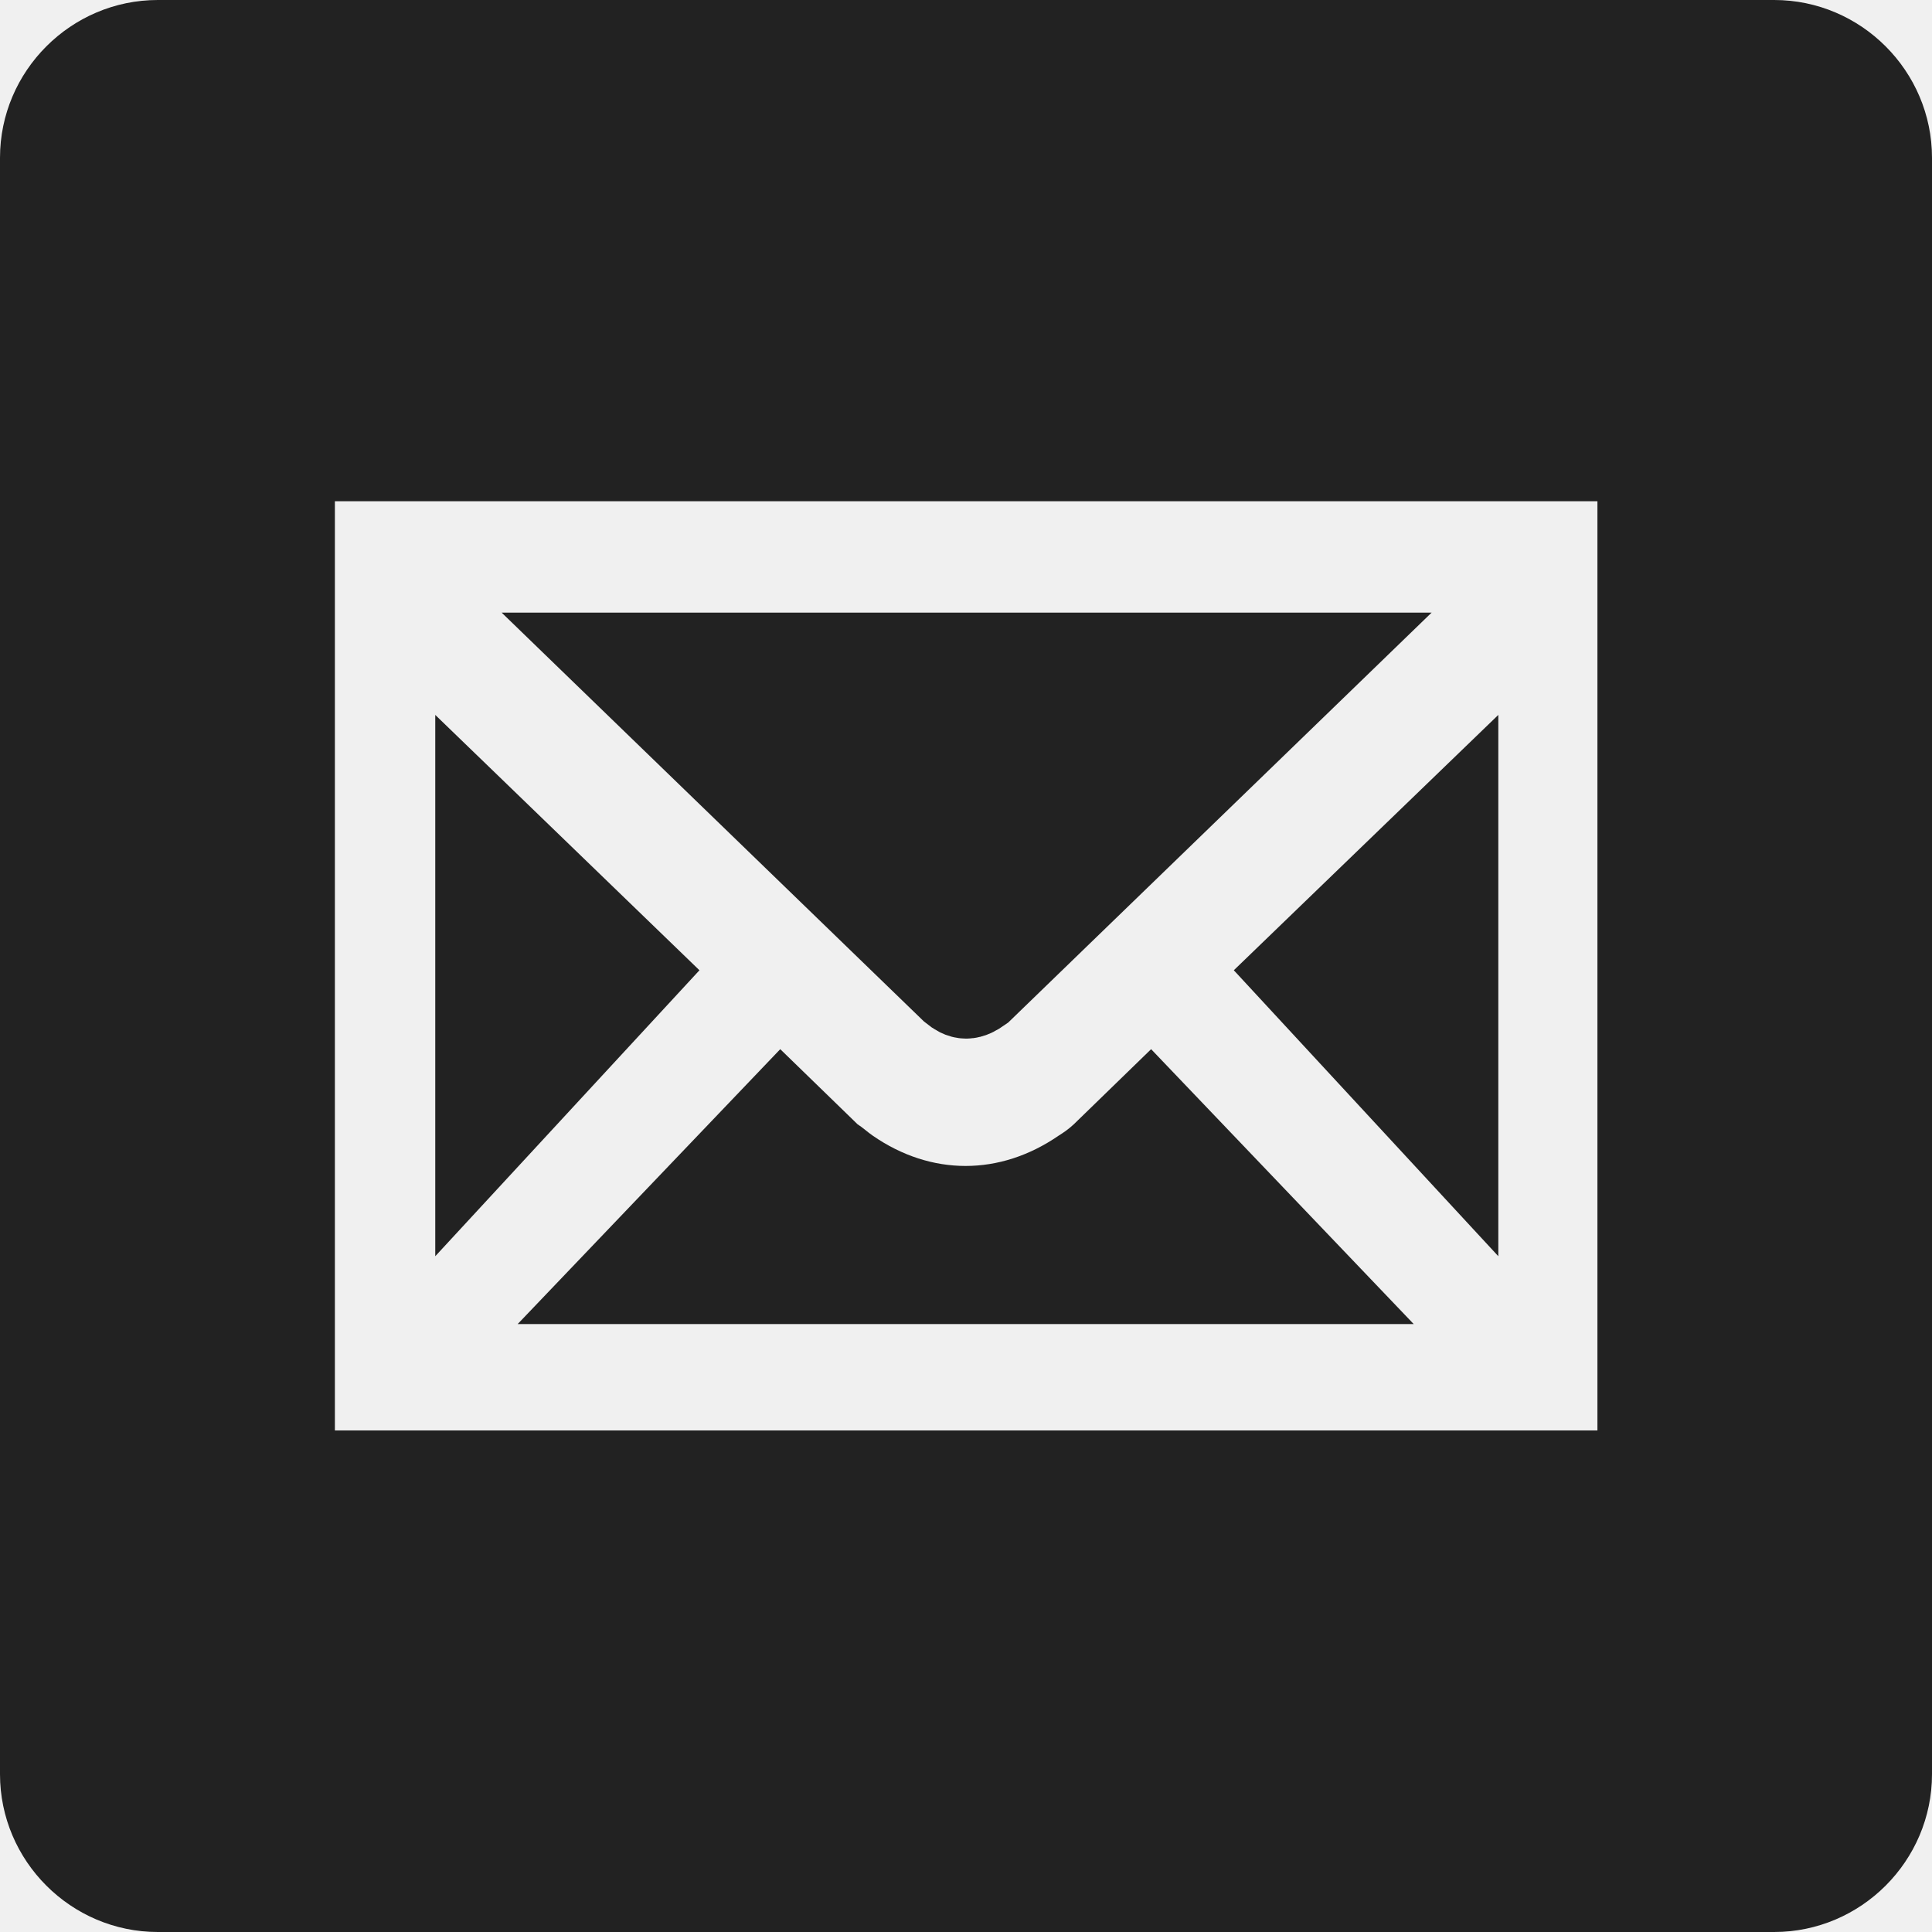
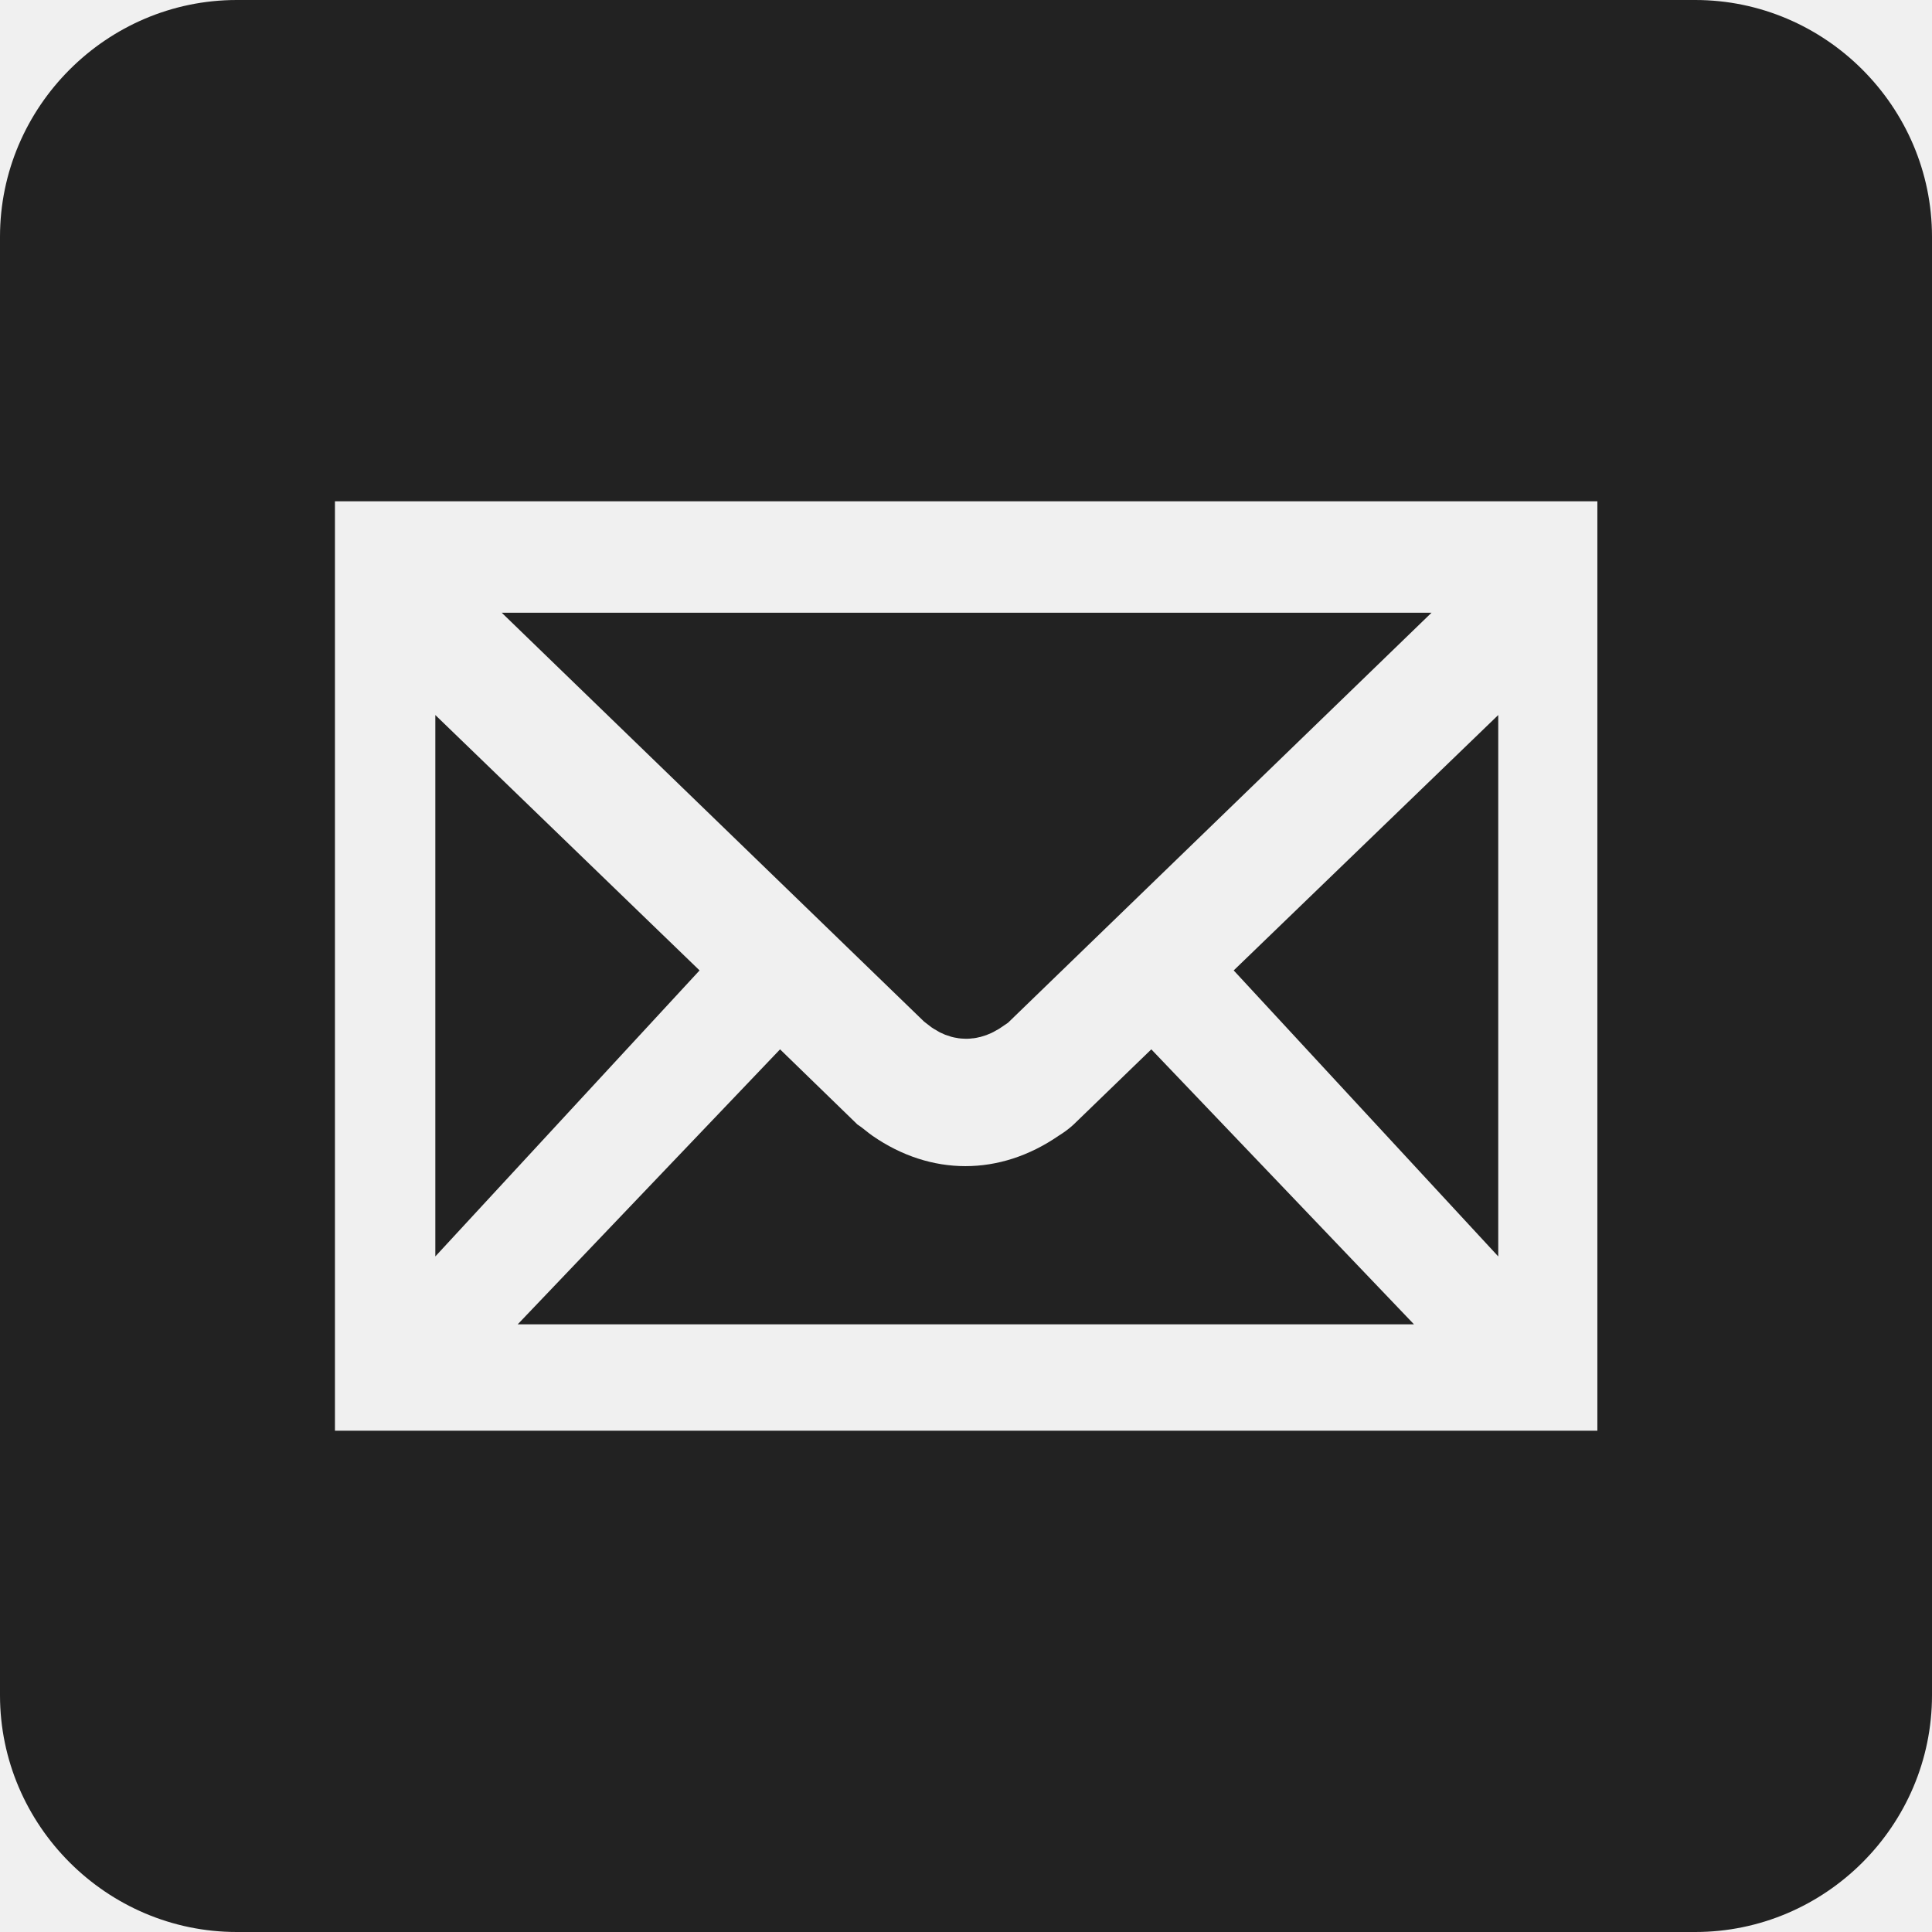
- <svg xmlns="http://www.w3.org/2000/svg" version="1.1" id="Layer_1" x="0px" y="0px" viewBox="0 180 612.1 612" enable-background="new 0 180 612.1 612" xml:space="preserve">
+ <svg xmlns="http://www.w3.org/2000/svg" version="1.1" id="Layer_1" x="0px" y="0px" viewBox="0 270 612 612" enable-background="new 0 270 612 612" xml:space="preserve">
  <g display="none">
    <g display="inline">
-       <path d="M493.9,337.8L356.5,475.3l0,0l-31.1,31.1c-0.5,0.5-1.1,1.1-1.6,1.6c-11.8,8.1-23.1,8.1-34.9,0c-0.5-0.5-1.1-1.1-1.6-1.6    l-31.7-31.1L118.1,337.8 M480.5,337.8h-349c-7.5,0-13.4,5.9-13.4,13.4v247.5c0,7.5,5.9,13.4,13.4,13.4h348.4    c7.5,0,13.4-5.9,13.4-13.4V351.3C493.9,343.7,488,337.8,480.5,337.8z" />
+       <g>
+         <path d="M493.8,427.8L356.4,565.3l0,0l-31.1,31.1c-0.5,0.5-1.1,1.1-1.6,1.6c-11.8,8.1-23.1,8.1-34.9,0c-0.5-0.5-1.1-1.1-1.6-1.6     l-31.7-31.1L118.1,427.8 M480.4,427.8H131.5c-7.5,0-13.4,5.9-13.4,13.4v247.5c0,7.5,5.9,13.4,13.4,13.4h348.3     c7.5,0,13.4-5.9,13.4-13.4V441.3C493.8,433.7,487.9,427.8,480.4,427.8z" />
+       </g>
+       <g>
+         <line fill="none" x1="255.5" y1="565.3" x2="118.1" y2="702.7" />
+       </g>
+       <g>
+         <line fill="none" x1="356.4" y1="565.3" x2="493.8" y2="702.7" />
+       </g>
    </g>
-     <g display="inline">
-       <line fill="none" x1="255.5" y1="475.3" x2="118.1" y2="612.7" />
-     </g>
-     <g display="inline">
-       <line fill="none" x1="356.5" y1="475.3" x2="493.9" y2="612.7" />
-     </g>
+     <path display="inline" fill="#FFFFFF" d="M382.7,569" />
+     <path display="inline" fill="#FFFFFF" d="M360.1,591.6" />
+     <path display="inline" fill="#FFFFFF" d="M229.2,569" />
+     <path display="inline" fill="#FFFFFF" d="M229.2,569" />
  </g>
-   <path display="none" fill="#FFFFFF" d="M382.8,479" />
-   <path display="none" fill="#FFFFFF" d="M360.2,501.6" />
-   <path display="none" fill="#FFFFFF" d="M229.2,479" />
-   <path display="none" fill="#FFFFFF" d="M229.2,479" />
  <g>
-     <polygon fill="#222222" points="221.6,487.4 137.9,406.5 137.9,578  " />
-     <path fill="#222222" stroke="#222222" stroke-width="30" stroke-miterlimit="10" d="M309.8,492.4l106.7-103.3H196l106.7,103.3   C305.4,494.6,306.7,494.6,309.8,492.4z" />
-     <path fill="#222222" d="M340.2,536.2c-1.6,1.5-3.2,2.6-4.8,3.6c-18.6,12.8-40.4,12.8-58.9,0c-1.6-1.1-3.2-2.6-4.8-3.6l-24.5-23.8   L164,599.5h283.9l-83.2-87.1L340.2,536.2z" />
-     <path display="none" fill="#222222" d="M587.8,180H24.2C10.8,180,0,190.8,0,204.2v563.7C0,781.2,10.8,792,24.2,792h563.7   c13.3,0,24.2-10.8,24.2-24.2V204.2C612,190.8,601.2,180,587.8,180z" />
-     <path fill="#222222" d="M562.1,792.1H50c-27.5,0-50-22.5-50-50V230c0-27.5,22.5-50,50-50h512.1c27.5,0,50,22.5,50,50v512.1   C612.1,769.6,589.6,792.1,562.1,792.1z M506.1,633.2V338.8h-400v294.4" />
-     <polygon fill="#222222" points="474.7,578 474.7,406.5 390.9,487.4  " />
+     <polygon fill="#222222" points="221.6,577.4 137.9,496.5 137.9,668  " />
+     <path fill="#222222" stroke="#222222" stroke-width="30" stroke-miterlimit="10" d="M309.7,582.4l106.7-103.3H196l106.7,103.3   C305.4,584.6,306.6,584.6,309.7,582.4z" />
+     <path fill="#222222" d="M340.1,626.2c-1.6,1.5-3.2,2.6-4.8,3.6c-18.6,12.8-40.4,12.8-58.9,0c-1.6-1.1-3.2-2.6-4.8-3.6l-24.5-23.8   L164,689.5h283.9l-83.2-87.1L340.1,626.2z" />
+     <path display="none" fill="#222222" d="M587.7,270H24.2C10.8,270,0,280.8,0,294.2v563.6C0,871.2,10.8,882,24.2,882h563.6   c13.3,0,24.2-10.8,24.2-24.2V294.2C611.9,280.8,601.1,270,587.7,270z" />
+     <path fill="#222222" d="M537,882H75c-41.2,0-75-33.8-75-75V345c0-41.2,33.8-75,75-75h462c41.2,0,75,33.8,75,75v462   C612,848.3,578.2,882,537,882z M506,723.2V428.8H106.1v294.4" />
+     <polygon fill="#222222" points="474.6,668 474.6,496.5 390.8,577.4  " />
  </g>
</svg>
